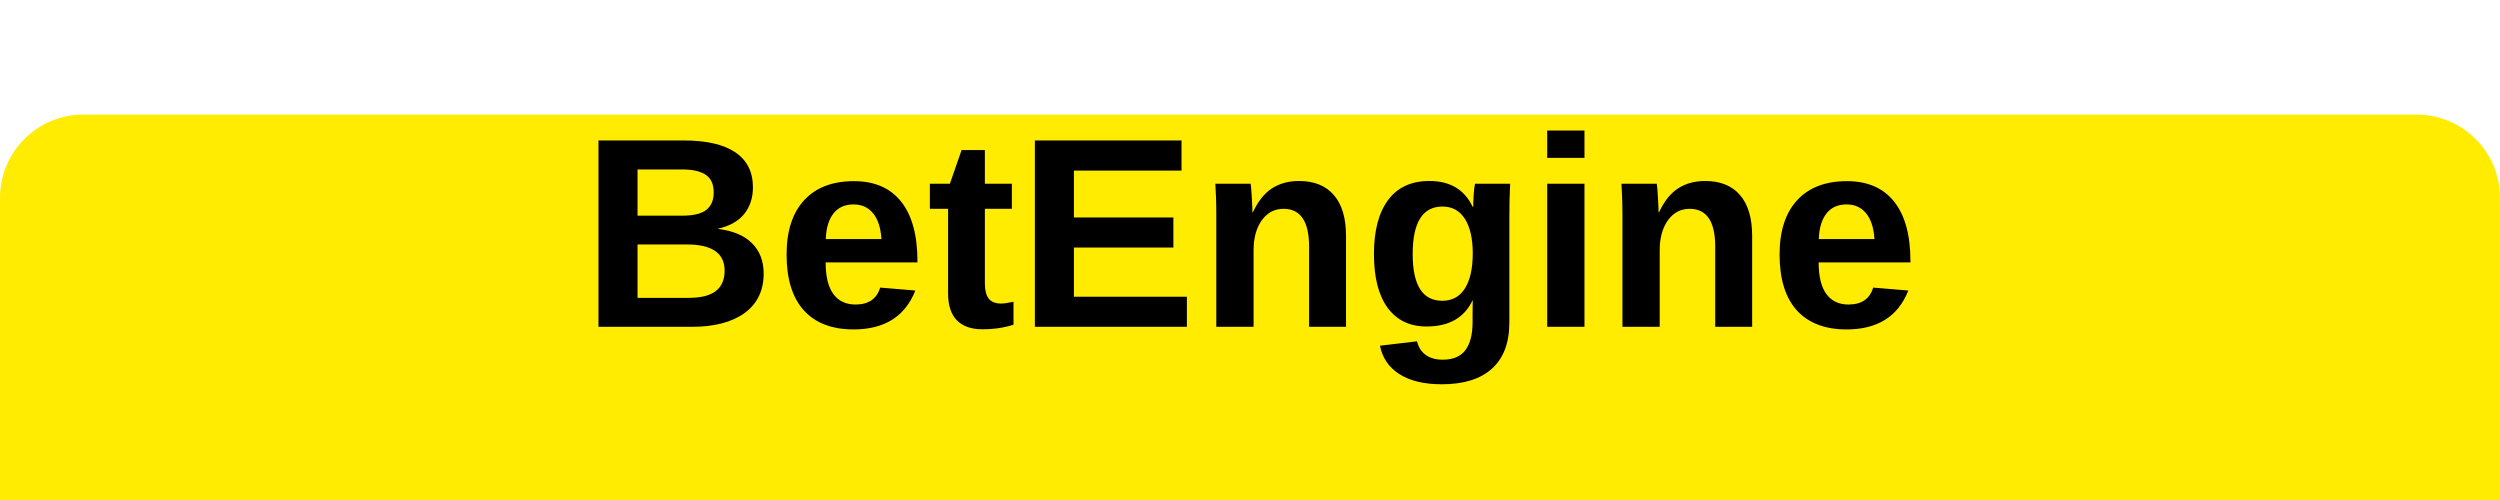
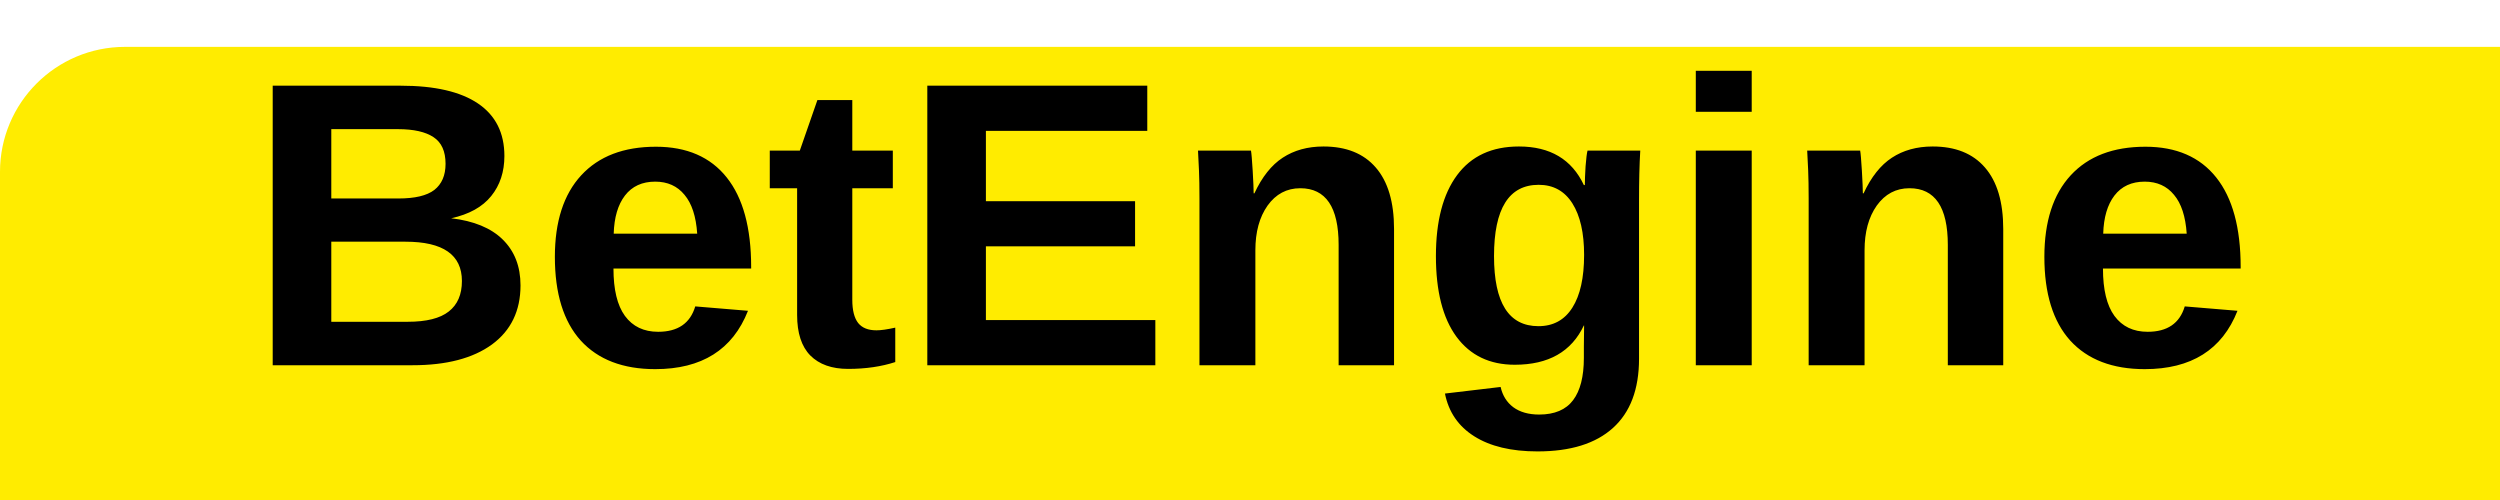
- <svg xmlns="http://www.w3.org/2000/svg" width="130" height="26" viewBox="0 0 240 26">
+ <svg xmlns="http://www.w3.org/2000/svg" width="130" height="26" viewBox="0 0 160 26">
  <rect width="240" height="60" rx="8" fill="#ffec00" />
  <text x="50%" y="50%" dominant-baseline="middle" text-anchor="middle" font-size="26" font-family="Arial" font-weight="700" fill="#000">
    BetEngine
  </text>
</svg>
